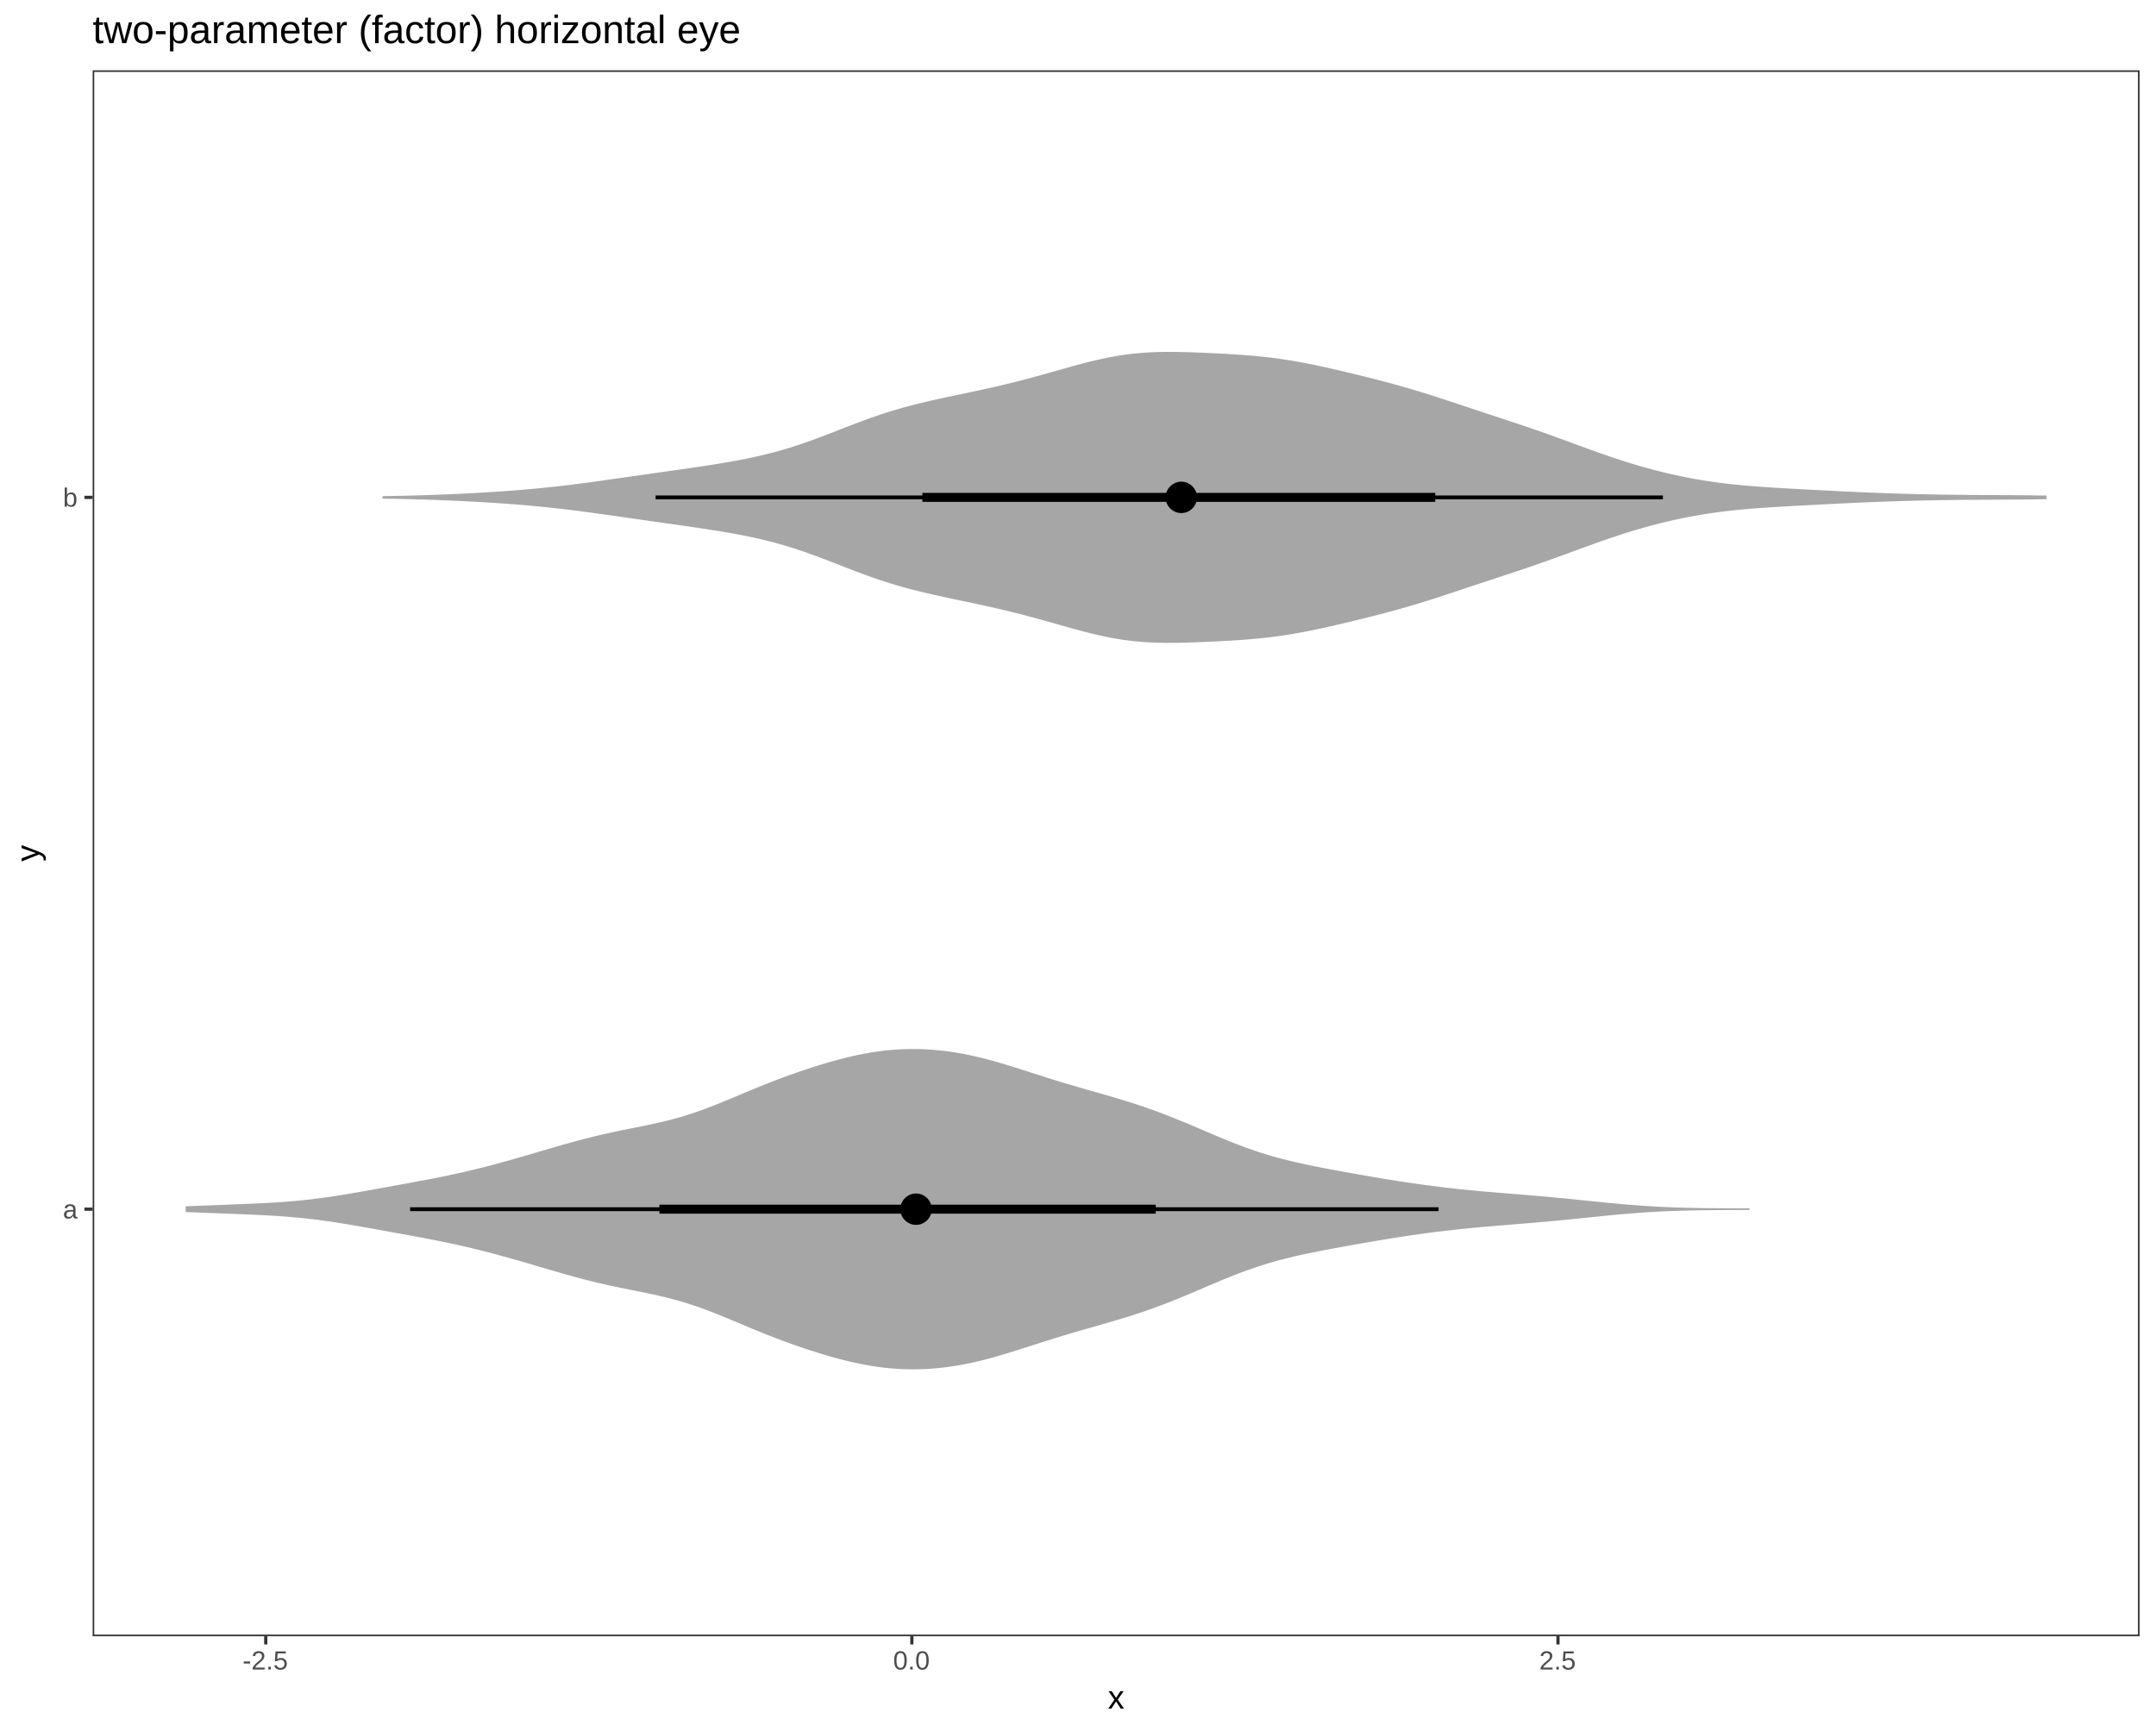
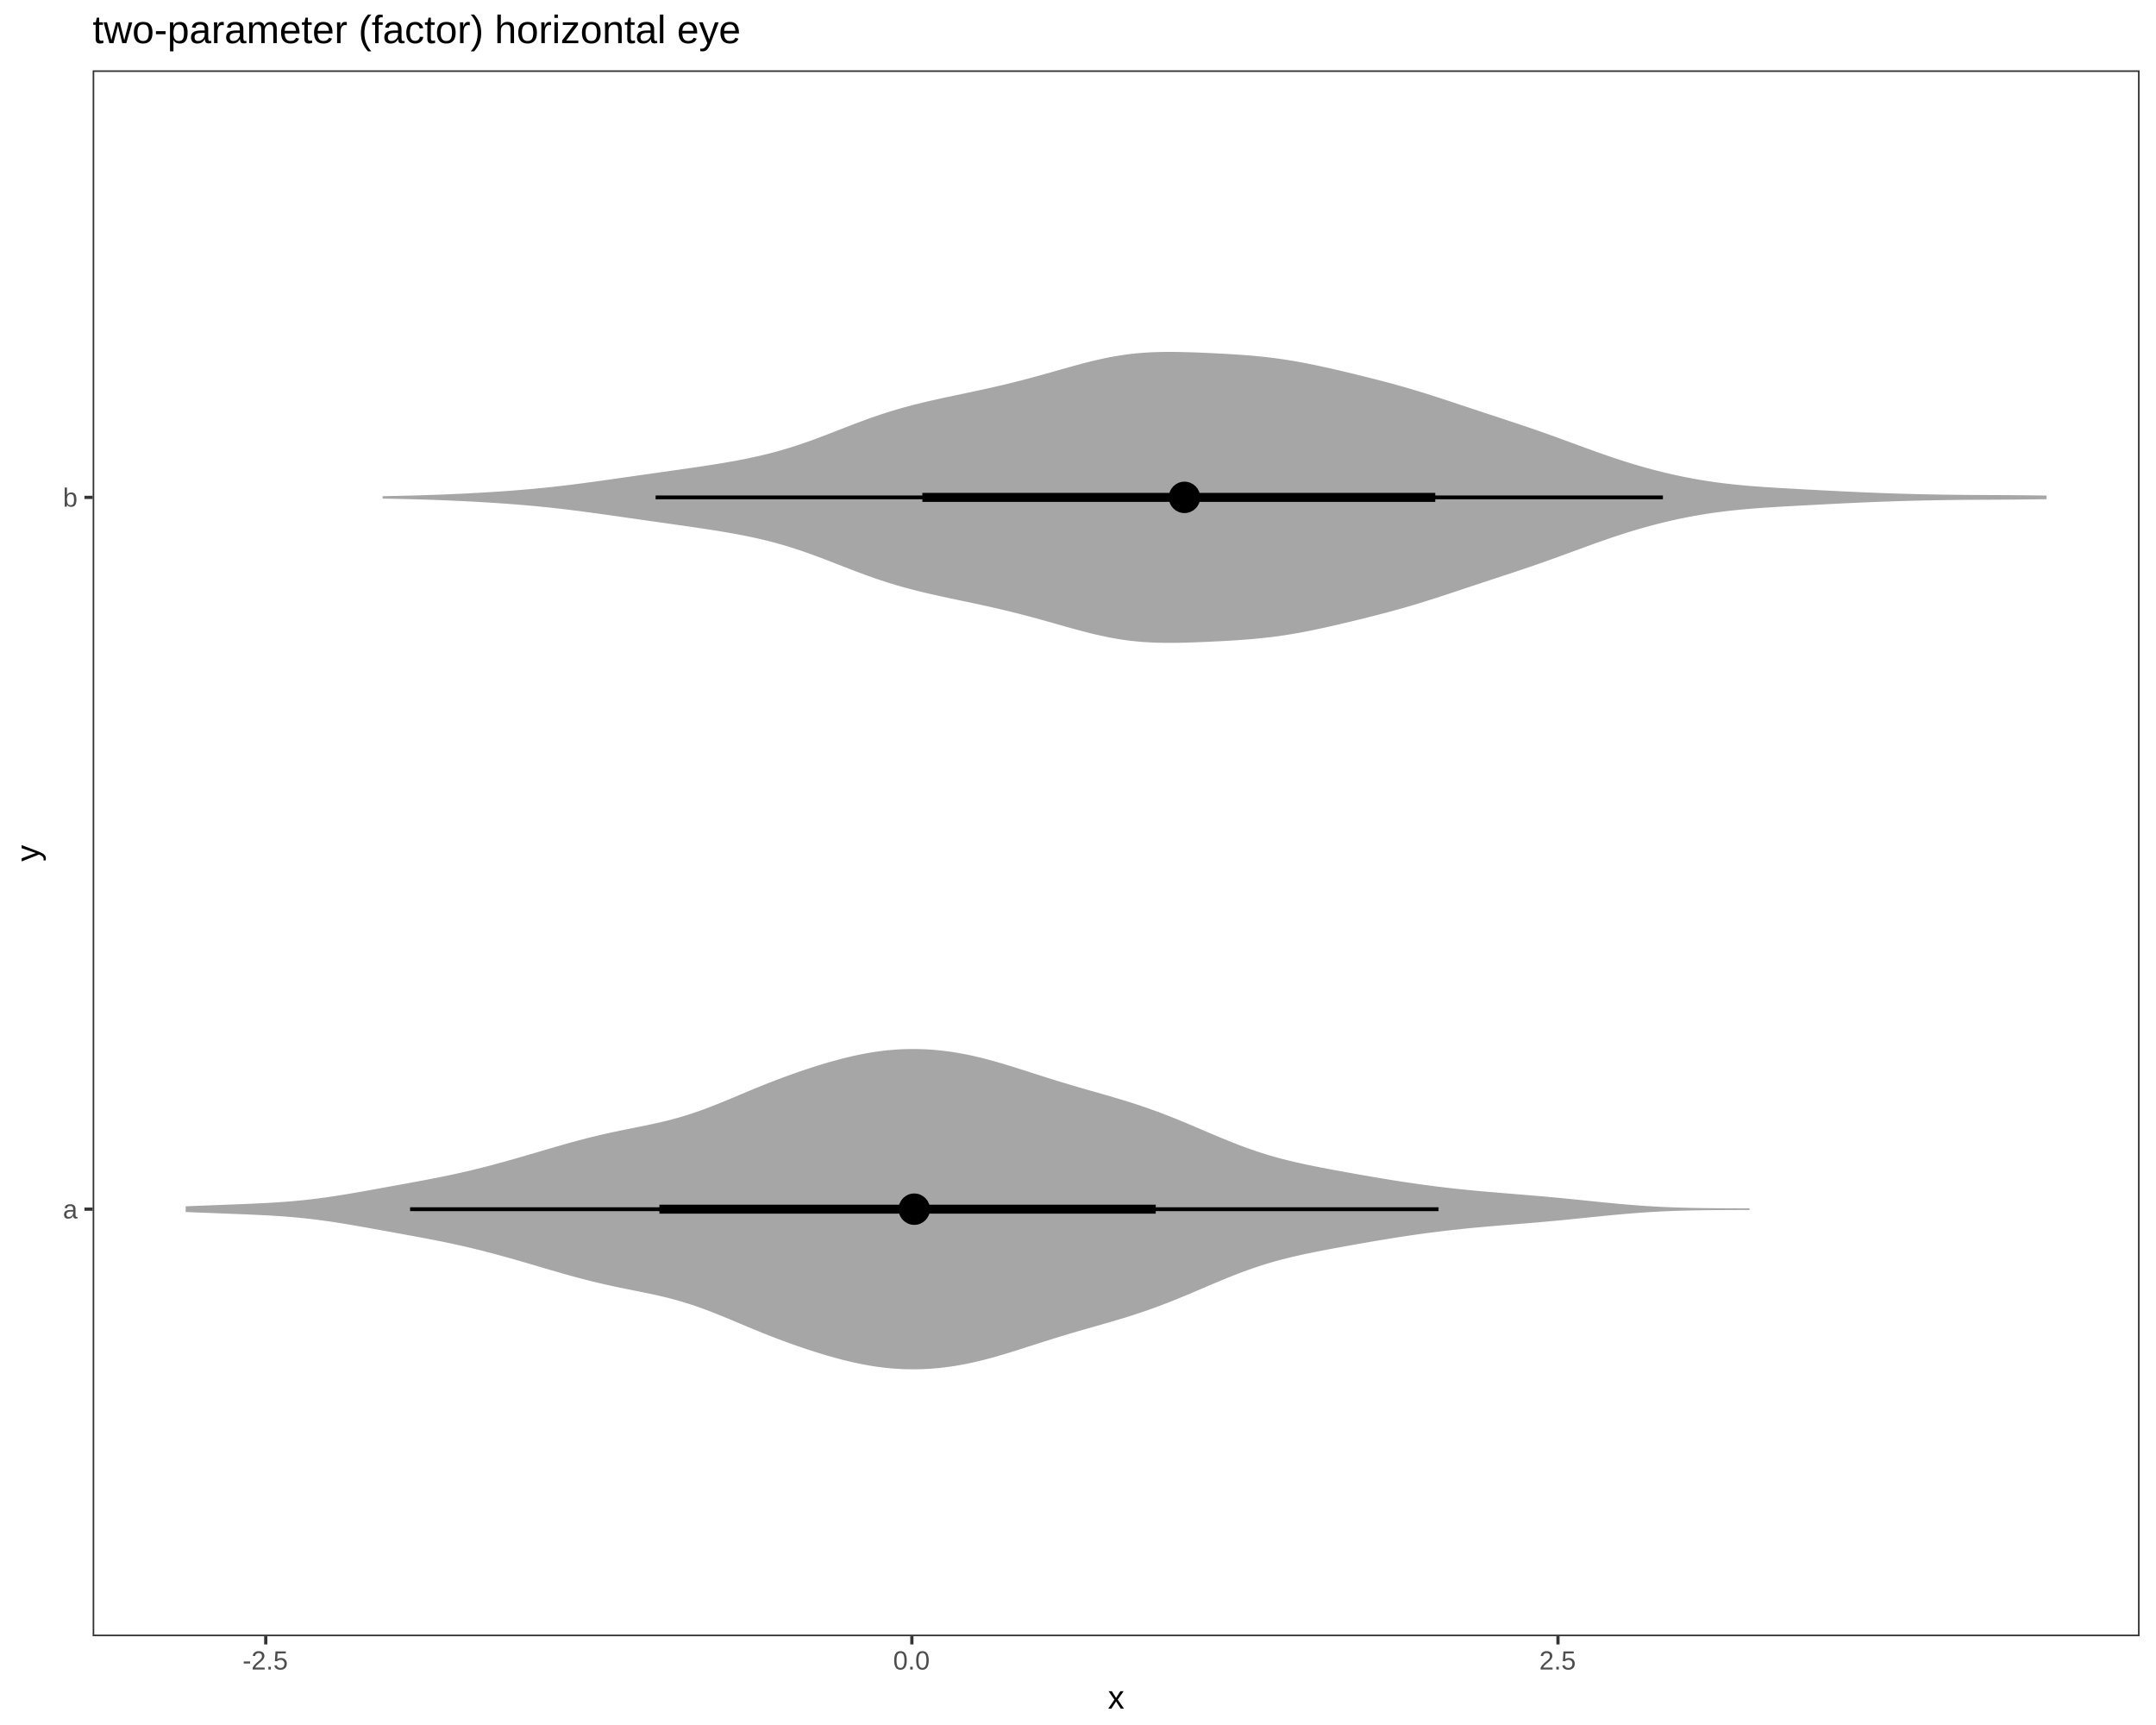
<svg xmlns="http://www.w3.org/2000/svg" viewBox="0 0 720.00 576.00">
  <defs>
    <style type="text/css">
    line, polyline, path, rect, circle {
      fill: none;
      stroke: #000000;
      stroke-linecap: round;
      stroke-linejoin: round;
      stroke-miterlimit: 10.00;
    }
  </style>
  </defs>
  <rect width="100%" height="100%" style="stroke: none; fill: #FFFFFF;" />
  <rect x="0.00" y="0.00" width="720.00" height="576.00" style="stroke-width: 1.07; stroke: #FFFFFF; fill: #FFFFFF;" />
  <defs>
    <clipPath id="cpMzAuOTQyN3w3MTQuNTIxfDU0Ni4zNnwyMy40NzY3">
      <rect x="30.94" y="23.48" width="683.58" height="522.88" />
    </clipPath>
  </defs>
  <rect x="30.94" y="23.48" width="683.58" height="522.88" style="stroke-width: 1.07; stroke: none; fill: #FFFFFF;" clip-path="url(#cpMzAuOTQyN3w3MTQuNTIxfDU0Ni4zNnwyMy40NzY3)" />
  <polyline points="62.01,404.71 63.04,404.75 64.06,404.79 65.08,404.83 66.10,404.87 67.12,404.91 68.15,404.95 69.17,404.99 70.19,405.03 71.21,405.07 72.23,405.11 73.26,405.15 74.28,405.19 75.30,405.23 76.32,405.27 77.34,405.31 78.37,405.35 79.39,405.39 80.41,405.43 81.43,405.47 82.45,405.51 83.48,405.56 84.50,405.60 85.52,405.65 86.54,405.70 87.56,405.75 88.59,405.80 89.61,405.85 90.63,405.91 91.65,405.97 92.67,406.04 93.70,406.11 94.72,406.18 95.74,406.26 96.76,406.34 97.78,406.43 98.81,406.52 99.83,406.62 100.85,406.72 101.87,406.82 102.89,406.94 103.92,407.05 104.94,407.18 105.96,407.30 106.98,407.44 108.00,407.57 109.03,407.72 110.05,407.86 111.07,408.01 112.09,408.17 113.11,408.33 114.14,408.49 115.16,408.66 116.18,408.83 117.20,409.00 118.22,409.18 119.25,409.35 120.27,409.53 121.29,409.71 122.31,409.89 123.33,410.08 124.36,410.26 125.38,410.45 126.40,410.63 127.42,410.82 128.44,411.00 129.47,411.19 130.49,411.37 131.51,411.56 132.53,411.75 133.55,411.93 134.58,412.12 135.60,412.30 136.62,412.49 137.64,412.68 138.66,412.87 139.69,413.06 140.71,413.25 141.73,413.44 142.75,413.63 143.77,413.83 144.80,414.03 145.82,414.23 146.84,414.43 147.86,414.64 148.88,414.85 149.91,415.06 150.93,415.28 151.95,415.50 152.97,415.73 153.99,415.95 155.02,416.19 156.04,416.42 157.06,416.66 158.08,416.91 159.10,417.16 160.13,417.41 161.15,417.67 162.17,417.93 163.19,418.19 164.21,418.46 165.24,418.73 166.26,419.01 167.28,419.29 168.30,419.57 169.32,419.85 170.35,420.14 171.37,420.43 172.39,420.72 173.41,421.01 174.43,421.31 175.46,421.61 176.48,421.91 177.50,422.20 178.52,422.50 179.54,422.81 180.57,423.11 181.59,423.41 182.61,423.71 183.63,424.01 184.65,424.30 185.68,424.60 186.70,424.89 187.72,425.19 188.74,425.48 189.76,425.76 190.79,426.05 191.81,426.33 192.83,426.60 193.85,426.88 194.87,427.15 195.90,427.41 196.92,427.67 197.94,427.92 198.96,428.17 199.98,428.41 201.01,428.65 202.03,428.88 203.05,429.11 204.07,429.34 205.09,429.56 206.12,429.77 207.14,429.99 208.16,430.20 209.18,430.40 210.20,430.61 211.23,430.82 212.25,431.02 213.27,431.22 214.29,431.43 215.31,431.64 216.33,431.85 217.36,432.07 218.38,432.29 219.40,432.51 220.42,432.75 221.44,432.99 222.47,433.23 223.49,433.49 224.51,433.76 225.53,434.03 226.55,434.32 227.58,434.61 228.60,434.92 229.62,435.24 230.64,435.57 231.66,435.90 232.69,436.25 233.71,436.61 234.73,436.98 235.75,437.36 236.77,437.74 237.80,438.14 238.82,438.54 239.84,438.95 240.86,439.36 241.88,439.78 242.91,440.20 243.93,440.63 244.95,441.05 245.97,441.48 246.99,441.91 248.02,442.34 249.04,442.77 250.06,443.20 251.08,443.62 252.10,444.04 253.13,444.46 254.15,444.88 255.17,445.29 256.19,445.69 257.21,446.10 258.24,446.49 259.26,446.89 260.28,447.27 261.30,447.66 262.32,448.03 263.35,448.41 264.37,448.77 265.39,449.13 266.41,449.49 267.43,449.84 268.46,450.19 269.48,450.53 270.50,450.87 271.52,451.20 272.54,451.52 273.57,451.84 274.59,452.15 275.61,452.46 276.63,452.76 277.65,453.05 278.68,453.33 279.70,453.61 280.72,453.88 281.74,454.15 282.76,454.40 283.79,454.64 284.81,454.88 285.83,455.10 286.85,455.32 287.87,455.53 288.90,455.72 289.92,455.90 290.94,456.08 291.96,456.24 292.98,456.39 294.01,456.52 295.03,456.65 296.05,456.77 297.07,456.87 298.09,456.95 299.12,457.03 300.14,457.10 301.16,457.15 302.18,457.19 303.20,457.21 304.23,457.23 305.25,457.23 306.27,457.22 307.29,457.20 308.31,457.16 309.34,457.12 310.36,457.06 311.38,456.99 312.40,456.90 313.42,456.81 314.45,456.70 315.47,456.58 316.49,456.45 317.51,456.31 318.53,456.16 319.56,455.99 320.58,455.81 321.60,455.63 322.62,455.43 323.64,455.22 324.67,455.00 325.69,454.77 326.71,454.53 327.73,454.29 328.75,454.03 329.78,453.76 330.80,453.49 331.82,453.21 332.84,452.92 333.86,452.62 334.89,452.32 335.91,452.02 336.93,451.70 337.95,451.39 338.97,451.07 340.00,450.75 341.02,450.42 342.04,450.10 343.06,449.77 344.08,449.44 345.11,449.11 346.13,448.79 347.15,448.46 348.17,448.13 349.19,447.81 350.22,447.49 351.24,447.17 352.26,446.85 353.28,446.53 354.30,446.22 355.33,445.91 356.35,445.61 357.37,445.30 358.39,445.00 359.41,444.70 360.44,444.40 361.46,444.11 362.48,443.81 363.50,443.52 364.52,443.23 365.55,442.94 366.57,442.65 367.59,442.36 368.61,442.06 369.63,441.77 370.66,441.47 371.68,441.17 372.70,440.87 373.72,440.57 374.74,440.26 375.77,439.95 376.79,439.63 377.81,439.31 378.83,438.98 379.85,438.64 380.88,438.30 381.90,437.96 382.92,437.61 383.94,437.25 384.96,436.88 385.99,436.51 387.01,436.14 388.03,435.75 389.05,435.36 390.07,434.96 391.10,434.56 392.12,434.15 393.14,433.74 394.16,433.32 395.18,432.90 396.21,432.48 397.23,432.05 398.25,431.62 399.27,431.18 400.29,430.75 401.32,430.31 402.34,429.87 403.36,429.44 404.38,429.00 405.40,428.57 406.43,428.14 407.45,427.71 408.47,427.29 409.49,426.87 410.51,426.46 411.54,426.05 412.56,425.65 413.58,425.25 414.60,424.86 415.62,424.49 416.65,424.12 417.67,423.75 418.69,423.40 419.71,423.05 420.73,422.72 421.76,422.39 422.78,422.07 423.80,421.76 424.82,421.46 425.84,421.17 426.87,420.89 427.89,420.62 428.91,420.35 429.93,420.10 430.95,419.85 431.98,419.60 433.00,419.37 434.02,419.14 435.04,418.91 436.06,418.69 437.09,418.48 438.11,418.27 439.13,418.06 440.15,417.86 441.17,417.66 442.19,417.46 443.22,417.27 444.24,417.07 445.26,416.88 446.28,416.69 447.30,416.51 448.33,416.32 449.35,416.13 450.37,415.95 451.39,415.77 452.41,415.58 453.44,415.40 454.46,415.22 455.48,415.04 456.50,414.87 457.52,414.69 458.55,414.51 459.57,414.34 460.59,414.17 461.61,414.00 462.63,413.83 463.66,413.66 464.68,413.50 465.70,413.33 466.72,413.17 467.74,413.01 468.77,412.86 469.79,412.70 470.81,412.55 471.83,412.40 472.85,412.26 473.88,412.11 474.90,411.97 475.92,411.83 476.94,411.70 477.96,411.56 478.99,411.43 480.01,411.30 481.03,411.18 482.05,411.06 483.07,410.93 484.10,410.82 485.12,410.70 486.14,410.59 487.16,410.48 488.18,410.37 489.21,410.27 490.23,410.16 491.25,410.06 492.27,409.96 493.29,409.87 494.32,409.77 495.34,409.68 496.36,409.59 497.38,409.50 498.40,409.42 499.43,409.33 500.45,409.24 501.47,409.16 502.49,409.08 503.51,408.99 504.54,408.91 505.56,408.83 506.58,408.75 507.60,408.66 508.62,408.58 509.65,408.49 510.67,408.41 511.69,408.32 512.71,408.24 513.73,408.15 514.76,408.06 515.78,407.97 516.80,407.88 517.82,407.78 518.84,407.69 519.87,407.59 520.89,407.50 521.91,407.40 522.93,407.30 523.95,407.20 524.98,407.09 526.00,406.99 527.02,406.89 528.04,406.78 529.06,406.68 530.09,406.57 531.11,406.47 532.13,406.36 533.15,406.26 534.17,406.16 535.20,406.05 536.22,405.95 537.24,405.85 538.26,405.76 539.28,405.66 540.31,405.56 541.33,405.47 542.35,405.38 543.37,405.30 544.39,405.21 545.42,405.13 546.44,405.05 547.46,404.97 548.48,404.90 549.50,404.83 550.53,404.77 551.55,404.70 552.57,404.64 553.59,404.59 554.61,404.53 555.64,404.49 556.66,404.44 557.68,404.40 558.70,404.36 559.72,404.32 560.75,404.29 561.77,404.26 562.79,404.23 563.81,404.20 564.83,404.18 565.86,404.16 566.88,404.14 567.90,404.13 568.92,404.11 569.94,404.10 570.97,404.09 571.99,404.08 573.01,404.07 574.03,404.06 575.05,404.06 576.08,404.05 577.10,404.05 578.12,404.04 579.14,404.04 580.16,404.03 581.19,404.03 582.21,404.02 583.23,404.02 584.25,404.02 584.25,403.49 583.23,403.49 582.21,403.49 581.19,403.48 580.16,403.48 579.14,403.47 578.12,403.47 577.10,403.47 576.08,403.46 575.05,403.45 574.03,403.45 573.01,403.44 571.99,403.43 570.97,403.42 569.94,403.41 568.92,403.40 567.90,403.38 566.88,403.37 565.86,403.35 564.83,403.33 563.81,403.31 562.79,403.28 561.77,403.25 560.75,403.22 559.72,403.19 558.70,403.15 557.68,403.11 556.66,403.07 555.64,403.03 554.61,402.98 553.59,402.92 552.57,402.87 551.55,402.81 550.53,402.74 549.50,402.68 548.48,402.61 547.46,402.54 546.44,402.46 545.42,402.38 544.39,402.30 543.37,402.22 542.35,402.13 541.33,402.04 540.31,401.95 539.28,401.85 538.26,401.75 537.24,401.66 536.22,401.56 535.20,401.46 534.17,401.35 533.15,401.25 532.13,401.15 531.11,401.04 530.09,400.94 529.06,400.83 528.04,400.73 527.02,400.62 526.00,400.52 524.98,400.42 523.95,400.31 522.93,400.21 521.91,400.11 520.89,400.01 519.87,399.92 518.84,399.82 517.82,399.73 516.80,399.63 515.78,399.54 514.76,399.45 513.73,399.36 512.71,399.27 511.69,399.19 510.67,399.10 509.65,399.02 508.62,398.93 507.60,398.85 506.58,398.77 505.56,398.68 504.54,398.60 503.51,398.52 502.49,398.43 501.47,398.35 500.45,398.27 499.43,398.18 498.40,398.09 497.38,398.01 496.36,397.92 495.34,397.83 494.32,397.74 493.29,397.64 492.27,397.55 491.25,397.45 490.23,397.35 489.21,397.24 488.18,397.14 487.16,397.03 486.14,396.92 485.12,396.81 484.10,396.69 483.07,396.58 482.05,396.46 481.03,396.33 480.01,396.21 478.99,396.08 477.96,395.95 476.94,395.81 475.92,395.68 474.90,395.54 473.88,395.40 472.85,395.25 471.83,395.11 470.81,394.96 469.79,394.81 468.77,394.65 467.74,394.50 466.72,394.34 465.70,394.18 464.68,394.01 463.66,393.85 462.63,393.68 461.61,393.51 460.59,393.34 459.57,393.17 458.55,393.00 457.52,392.82 456.50,392.64 455.48,392.47 454.46,392.29 453.44,392.11 452.41,391.93 451.39,391.74 450.37,391.56 449.35,391.38 448.33,391.19 447.30,391.00 446.28,390.82 445.26,390.63 444.24,390.44 443.22,390.24 442.19,390.05 441.17,389.85 440.15,389.65 439.13,389.45 438.11,389.24 437.09,389.03 436.06,388.82 435.04,388.60 434.02,388.37 433.00,388.14 431.98,387.91 430.95,387.66 429.93,387.41 428.91,387.16 427.89,386.89 426.87,386.62 425.84,386.34 424.82,386.05 423.80,385.75 422.78,385.44 421.76,385.12 420.73,384.79 419.71,384.46 418.69,384.11 417.67,383.76 416.65,383.40 415.62,383.02 414.60,382.65 413.58,382.26 412.56,381.86 411.54,381.46 410.51,381.05 409.49,380.64 408.47,380.22 407.45,379.80 406.43,379.37 405.40,378.94 404.38,378.51 403.36,378.07 402.34,377.64 401.32,377.20 400.29,376.76 399.27,376.33 398.25,375.89 397.23,375.46 396.21,375.03 395.18,374.61 394.16,374.19 393.14,373.77 392.12,373.36 391.10,372.95 390.07,372.55 389.05,372.15 388.03,371.76 387.01,371.37 385.99,371.00 384.96,370.63 383.94,370.26 382.92,369.90 381.90,369.55 380.88,369.21 379.85,368.87 378.83,368.53 377.81,368.20 376.79,367.88 375.77,367.57 374.74,367.25 373.72,366.94 372.70,366.64 371.68,366.34 370.66,366.04 369.63,365.74 368.61,365.45 367.59,365.15 366.57,364.86 365.55,364.57 364.52,364.28 363.50,363.99 362.48,363.70 361.46,363.40 360.44,363.11 359.41,362.81 358.39,362.51 357.37,362.21 356.35,361.90 355.33,361.60 354.30,361.29 353.28,360.98 352.26,360.66 351.24,360.34 350.22,360.02 349.19,359.70 348.17,359.38 347.15,359.05 346.13,358.72 345.11,358.40 344.08,358.07 343.06,357.74 342.04,357.41 341.02,357.09 340.00,356.76 338.97,356.44 337.95,356.12 336.93,355.81 335.91,355.50 334.89,355.19 333.86,354.89 332.84,354.59 331.82,354.30 330.80,354.02 329.78,353.75 328.75,353.48 327.73,353.22 326.71,352.98 325.69,352.74 324.67,352.51 323.64,352.29 322.62,352.08 321.60,351.88 320.58,351.70 319.56,351.52 318.53,351.35 317.51,351.20 316.49,351.06 315.47,350.93 314.45,350.81 313.42,350.70 312.40,350.61 311.38,350.52 310.36,350.45 309.34,350.39 308.31,350.35 307.29,350.31 306.27,350.29 305.25,350.28 304.23,350.28 303.20,350.30 302.18,350.32 301.16,350.36 300.14,350.41 299.12,350.48 298.09,350.56 297.07,350.65 296.05,350.74 295.03,350.86 294.01,350.99 292.98,351.12 291.96,351.27 290.94,351.43 289.92,351.61 288.90,351.79 287.87,351.99 286.85,352.19 285.83,352.41 284.81,352.63 283.79,352.87 282.76,353.11 281.74,353.36 280.72,353.63 279.70,353.90 278.68,354.18 277.65,354.46 276.63,354.75 275.61,355.05 274.59,355.36 273.57,355.67 272.54,355.99 271.52,356.31 270.50,356.65 269.48,356.98 268.46,357.32 267.43,357.67 266.41,358.02 265.39,358.38 264.37,358.74 263.35,359.10 262.32,359.48 261.30,359.85 260.28,360.24 259.26,360.62 258.24,361.02 257.21,361.42 256.19,361.82 255.17,362.22 254.15,362.63 253.13,363.05 252.10,363.47 251.08,363.89 250.06,364.31 249.04,364.74 248.02,365.17 246.99,365.60 245.97,366.03 244.95,366.46 243.93,366.88 242.91,367.31 241.88,367.73 240.86,368.15 239.84,368.56 238.82,368.97 237.80,369.37 236.77,369.77 235.75,370.15 234.73,370.53 233.71,370.90 232.69,371.26 231.66,371.61 230.64,371.94 229.62,372.27 228.60,372.59 227.58,372.90 226.55,373.19 225.53,373.48 224.51,373.75 223.49,374.02 222.47,374.28 221.44,374.52 220.42,374.76 219.40,375.00 218.38,375.22 217.36,375.44 216.33,375.66 215.31,375.87 214.29,376.08 213.27,376.29 212.25,376.49 211.23,376.70 210.20,376.90 209.18,377.11 208.16,377.31 207.14,377.52 206.12,377.74 205.09,377.95 204.07,378.17 203.05,378.40 202.03,378.63 201.01,378.86 199.98,379.10 198.96,379.34 197.94,379.59 196.92,379.84 195.90,380.10 194.87,380.37 193.85,380.63 192.83,380.91 191.81,381.18 190.79,381.46 189.76,381.75 188.74,382.03 187.72,382.32 186.70,382.62 185.68,382.91 184.65,383.21 183.63,383.51 182.61,383.80 181.59,384.10 180.57,384.40 179.54,384.71 178.52,385.01 177.50,385.31 176.48,385.60 175.46,385.90 174.43,386.20 173.41,386.50 172.39,386.79 171.37,387.08 170.35,387.37 169.32,387.66 168.30,387.94 167.28,388.22 166.26,388.50 165.24,388.78 164.21,389.05 163.19,389.32 162.17,389.58 161.15,389.84 160.13,390.10 159.10,390.35 158.08,390.60 157.06,390.85 156.04,391.09 155.02,391.32 153.99,391.56 152.97,391.78 151.95,392.01 150.93,392.23 149.91,392.45 148.88,392.66 147.86,392.87 146.84,393.08 145.82,393.28 144.80,393.48 143.77,393.68 142.75,393.88 141.73,394.07 140.71,394.26 139.69,394.45 138.66,394.64 137.64,394.83 136.62,395.02 135.60,395.21 134.58,395.39 133.55,395.58 132.53,395.77 131.51,395.95 130.49,396.14 129.47,396.32 128.44,396.51 127.42,396.69 126.40,396.88 125.38,397.06 124.36,397.25 123.33,397.43 122.31,397.62 121.29,397.80 120.27,397.98 119.25,398.16 118.22,398.33 117.20,398.51 116.18,398.68 115.16,398.85 114.14,399.02 113.11,399.18 112.09,399.34 111.07,399.50 110.05,399.65 109.03,399.80 108.00,399.94 106.98,400.07 105.96,400.21 104.94,400.33 103.92,400.46 102.89,400.57 101.87,400.69 100.85,400.79 99.83,400.89 98.81,400.99 97.78,401.08 96.76,401.17 95.74,401.25 94.72,401.33 93.70,401.40 92.67,401.47 91.65,401.54 90.63,401.60 89.61,401.66 88.59,401.71 87.56,401.76 86.54,401.81 85.52,401.86 84.50,401.91 83.48,401.95 82.45,402.00 81.43,402.04 80.41,402.08 79.39,402.12 78.37,402.16 77.34,402.20 76.32,402.24 75.30,402.28 74.28,402.32 73.26,402.36 72.23,402.40 71.21,402.44 70.19,402.48 69.17,402.52 68.15,402.56 67.12,402.60 66.10,402.64 65.08,402.68 64.06,402.72 63.04,402.76 62.01,402.80 62.01,404.71 " style="stroke-width: 0.00; stroke: none; fill: #A6A6A6;" clip-path="url(#cpMzAuOTQyN3w3MTQuNTIxfDU0Ni4zNnwyMy40NzY3)" />
  <polyline points="127.77,166.49 128.86,166.51 129.95,166.53 131.04,166.55 132.12,166.57 133.21,166.59 134.30,166.62 135.39,166.64 136.47,166.67 137.56,166.70 138.65,166.73 139.74,166.76 140.82,166.79 141.91,166.82 143.00,166.86 144.09,166.89 145.17,166.93 146.26,166.97 147.35,167.01 148.44,167.06 149.52,167.10 150.61,167.15 151.70,167.20 152.78,167.25 153.87,167.30 154.96,167.35 156.05,167.41 157.13,167.46 158.22,167.52 159.31,167.58 160.40,167.64 161.48,167.71 162.57,167.77 163.66,167.84 164.75,167.91 165.83,167.98 166.92,168.05 168.01,168.13 169.10,168.20 170.18,168.28 171.27,168.37 172.36,168.45 173.45,168.54 174.53,168.63 175.62,168.72 176.71,168.82 177.80,168.91 178.88,169.01 179.97,169.12 181.06,169.23 182.15,169.34 183.23,169.45 184.32,169.57 185.41,169.69 186.50,169.81 187.58,169.93 188.67,170.06 189.76,170.19 190.84,170.33 191.93,170.46 193.02,170.60 194.11,170.74 195.19,170.89 196.28,171.03 197.37,171.18 198.46,171.33 199.54,171.47 200.63,171.63 201.72,171.78 202.81,171.93 203.89,172.08 204.98,172.24 206.07,172.39 207.16,172.55 208.24,172.70 209.33,172.86 210.42,173.02 211.51,173.17 212.59,173.33 213.68,173.48 214.77,173.64 215.86,173.79 216.94,173.95 218.03,174.10 219.12,174.25 220.21,174.41 221.29,174.56 222.38,174.72 223.47,174.87 224.56,175.03 225.64,175.18 226.73,175.34 227.82,175.49 228.90,175.65 229.99,175.80 231.08,175.96 232.17,176.12 233.25,176.28 234.34,176.45 235.43,176.61 236.52,176.78 237.60,176.95 238.69,177.12 239.78,177.29 240.87,177.47 241.95,177.65 243.04,177.84 244.13,178.03 245.22,178.23 246.30,178.43 247.39,178.63 248.48,178.84 249.57,179.06 250.65,179.29 251.74,179.52 252.83,179.76 253.92,180.01 255.00,180.27 256.09,180.53 257.18,180.81 258.27,181.09 259.35,181.39 260.44,181.69 261.53,182.00 262.61,182.32 263.70,182.65 264.79,183.00 265.88,183.35 266.96,183.71 268.05,184.07 269.14,184.45 270.23,184.84 271.31,185.23 272.40,185.62 273.49,186.03 274.58,186.44 275.66,186.85 276.75,187.27 277.84,187.69 278.93,188.12 280.01,188.54 281.10,188.96 282.19,189.39 283.28,189.81 284.36,190.23 285.45,190.64 286.54,191.06 287.63,191.46 288.71,191.87 289.80,192.26 290.89,192.65 291.98,193.03 293.06,193.40 294.15,193.77 295.24,194.12 296.33,194.47 297.41,194.81 298.50,195.14 299.59,195.47 300.67,195.78 301.76,196.09 302.85,196.39 303.94,196.68 305.02,196.96 306.11,197.23 307.20,197.51 308.29,197.77 309.37,198.03 310.46,198.28 311.55,198.53 312.64,198.77 313.72,199.01 314.81,199.25 315.90,199.48 316.99,199.72 318.07,199.95 319.16,200.18 320.25,200.41 321.34,200.64 322.42,200.86 323.51,201.09 324.60,201.33 325.69,201.56 326.77,201.79 327.86,202.03 328.95,202.27 330.04,202.51 331.12,202.75 332.21,203.00 333.30,203.25 334.39,203.50 335.47,203.76 336.56,204.02 337.65,204.29 338.73,204.56 339.82,204.83 340.91,205.11 342.00,205.39 343.08,205.68 344.17,205.96 345.26,206.26 346.35,206.55 347.43,206.85 348.52,207.16 349.61,207.46 350.70,207.77 351.78,208.07 352.87,208.38 353.96,208.69 355.05,209.00 356.13,209.31 357.22,209.61 358.31,209.91 359.40,210.21 360.48,210.50 361.57,210.79 362.66,211.07 363.75,211.35 364.83,211.62 365.92,211.88 367.01,212.12 368.10,212.36 369.18,212.59 370.27,212.81 371.36,213.02 372.44,213.21 373.53,213.40 374.62,213.57 375.71,213.73 376.79,213.87 377.88,214.00 378.97,214.12 380.06,214.22 381.14,214.32 382.23,214.40 383.32,214.46 384.41,214.52 385.49,214.57 386.58,214.61 387.67,214.63 388.76,214.65 389.84,214.66 390.93,214.66 392.02,214.65 393.11,214.64 394.19,214.62 395.28,214.60 396.37,214.57 397.46,214.53 398.54,214.50 399.63,214.46 400.72,214.42 401.81,214.37 402.89,214.33 403.98,214.28 405.07,214.22 406.16,214.17 407.24,214.12 408.33,214.06 409.42,214.00 410.50,213.94 411.59,213.87 412.68,213.80 413.77,213.73 414.85,213.65 415.94,213.57 417.03,213.48 418.12,213.39 419.20,213.29 420.29,213.19 421.38,213.08 422.47,212.96 423.55,212.84 424.64,212.71 425.73,212.57 426.82,212.43 427.90,212.27 428.99,212.11 430.08,211.94 431.17,211.77 432.25,211.58 433.34,211.39 434.43,211.19 435.52,210.99 436.60,210.78 437.69,210.56 438.78,210.34 439.87,210.11 440.95,209.88 442.04,209.64 443.13,209.40 444.22,209.16 445.30,208.91 446.39,208.66 447.48,208.41 448.56,208.15 449.65,207.90 450.74,207.64 451.83,207.37 452.91,207.11 454.00,206.84 455.09,206.58 456.18,206.31 457.26,206.03 458.35,205.76 459.44,205.48 460.53,205.20 461.61,204.92 462.70,204.63 463.79,204.34 464.88,204.05 465.96,203.75 467.05,203.45 468.14,203.15 469.23,202.84 470.31,202.52 471.40,202.20 472.49,201.88 473.58,201.55 474.66,201.22 475.75,200.88 476.84,200.54 477.93,200.19 479.01,199.85 480.10,199.50 481.19,199.14 482.27,198.79 483.36,198.43 484.45,198.07 485.54,197.71 486.62,197.35 487.71,196.99 488.80,196.62 489.89,196.26 490.97,195.90 492.06,195.54 493.15,195.18 494.24,194.82 495.32,194.46 496.41,194.10 497.50,193.74 498.59,193.38 499.67,193.03 500.76,192.67 501.85,192.31 502.94,191.95 504.02,191.60 505.11,191.24 506.20,190.87 507.29,190.51 508.37,190.15 509.46,189.78 510.55,189.41 511.64,189.04 512.72,188.66 513.81,188.29 514.90,187.90 515.99,187.52 517.07,187.13 518.16,186.74 519.25,186.35 520.33,185.96 521.42,185.56 522.51,185.16 523.60,184.77 524.68,184.37 525.77,183.97 526.86,183.57 527.95,183.17 529.03,182.77 530.12,182.37 531.21,181.98 532.30,181.59 533.38,181.20 534.47,180.81 535.56,180.43 536.65,180.06 537.73,179.68 538.82,179.32 539.91,178.95 541.00,178.60 542.08,178.25 543.17,177.90 544.26,177.56 545.35,177.23 546.43,176.91 547.52,176.59 548.61,176.28 549.70,175.97 550.78,175.67 551.87,175.38 552.96,175.10 554.05,174.82 555.13,174.55 556.22,174.29 557.31,174.03 558.39,173.78 559.48,173.54 560.57,173.30 561.66,173.08 562.74,172.85 563.83,172.64 564.92,172.44 566.01,172.24 567.09,172.05 568.18,171.86 569.27,171.68 570.36,171.51 571.44,171.35 572.53,171.19 573.62,171.05 574.71,170.90 575.79,170.77 576.88,170.64 577.97,170.51 579.06,170.40 580.14,170.29 581.23,170.18 582.32,170.08 583.41,169.98 584.49,169.89 585.58,169.80 586.67,169.72 587.76,169.64 588.84,169.56 589.93,169.49 591.02,169.42 592.11,169.35 593.19,169.28 594.28,169.22 595.37,169.15 596.45,169.09 597.54,169.03 598.63,168.97 599.72,168.91 600.80,168.85 601.89,168.79 602.98,168.73 604.07,168.68 605.15,168.62 606.24,168.56 607.33,168.50 608.42,168.45 609.50,168.39 610.59,168.33 611.68,168.28 612.77,168.22 613.85,168.17 614.94,168.11 616.03,168.06 617.12,168.01 618.20,167.96 619.29,167.91 620.38,167.86 621.47,167.81 622.55,167.76 623.64,167.72 624.73,167.67 625.82,167.63 626.90,167.59 627.99,167.54 629.08,167.50 630.16,167.47 631.25,167.43 632.34,167.39 633.43,167.36 634.51,167.32 635.60,167.29 636.69,167.26 637.78,167.23 638.86,167.20 639.95,167.17 641.04,167.15 642.13,167.12 643.21,167.10 644.30,167.08 645.39,167.06 646.48,167.04 647.56,167.02 648.65,167.00 649.74,166.99 650.83,166.97 651.91,166.96 653.00,166.94 654.09,166.93 655.18,166.92 656.26,166.91 657.35,166.90 658.44,166.89 659.53,166.89 660.61,166.88 661.70,166.87 662.79,166.87 663.88,166.86 664.96,166.86 666.05,166.85 667.14,166.84 668.22,166.84 669.31,166.83 670.40,166.82 671.49,166.82 672.57,166.81 673.66,166.80 674.75,166.79 675.84,166.78 676.92,166.77 678.01,166.76 679.10,166.75 680.19,166.73 681.27,166.72 682.36,166.70 683.45,166.69 683.45,165.47 682.36,165.46 681.27,165.44 680.19,165.43 679.10,165.42 678.01,165.40 676.92,165.39 675.84,165.38 674.75,165.37 673.66,165.36 672.57,165.35 671.49,165.34 670.40,165.34 669.31,165.33 668.22,165.32 667.14,165.32 666.05,165.31 664.96,165.31 663.88,165.30 662.79,165.29 661.70,165.29 660.61,165.28 659.53,165.27 658.44,165.27 657.35,165.26 656.26,165.25 655.18,165.24 654.09,165.23 653.00,165.22 651.91,165.21 650.83,165.19 649.74,165.18 648.65,165.16 647.56,165.14 646.48,165.12 645.39,165.10 644.30,165.08 643.21,165.06 642.13,165.04 641.04,165.01 639.95,164.99 638.86,164.96 637.78,164.93 636.69,164.90 635.60,164.87 634.51,164.84 633.43,164.80 632.34,164.77 631.25,164.73 630.16,164.70 629.08,164.66 627.99,164.62 626.90,164.58 625.82,164.53 624.73,164.49 623.64,164.45 622.55,164.40 621.47,164.35 620.38,164.30 619.29,164.25 618.20,164.20 617.12,164.15 616.03,164.10 614.94,164.05 613.85,163.99 612.77,163.94 611.68,163.88 610.59,163.83 609.50,163.77 608.42,163.72 607.33,163.66 606.24,163.60 605.15,163.54 604.07,163.49 602.98,163.43 601.89,163.37 600.80,163.31 599.72,163.25 598.63,163.19 597.54,163.13 596.45,163.07 595.37,163.01 594.28,162.94 593.19,162.88 592.11,162.81 591.02,162.74 589.93,162.67 588.84,162.60 587.76,162.52 586.67,162.44 585.58,162.36 584.49,162.27 583.41,162.18 582.32,162.08 581.23,161.98 580.14,161.88 579.06,161.76 577.97,161.65 576.88,161.52 575.79,161.39 574.71,161.26 573.62,161.12 572.53,160.97 571.44,160.81 570.36,160.65 569.27,160.48 568.18,160.30 567.09,160.12 566.01,159.93 564.92,159.73 563.83,159.52 562.74,159.31 561.66,159.09 560.57,158.86 559.48,158.62 558.39,158.38 557.31,158.13 556.22,157.88 555.13,157.61 554.05,157.34 552.96,157.07 551.87,156.78 550.78,156.49 549.70,156.19 548.61,155.89 547.52,155.57 546.43,155.25 545.35,154.93 544.26,154.60 543.17,154.26 542.08,153.91 541.00,153.56 539.91,153.21 538.82,152.85 537.73,152.48 536.65,152.11 535.56,151.73 534.47,151.35 533.38,150.96 532.30,150.57 531.21,150.18 530.12,149.79 529.03,149.39 527.95,148.99 526.86,148.60 525.77,148.20 524.68,147.80 523.60,147.40 522.51,147.00 521.42,146.60 520.33,146.20 519.25,145.81 518.16,145.42 517.07,145.03 515.99,144.64 514.90,144.26 513.81,143.88 512.72,143.50 511.64,143.12 510.55,142.75 509.46,142.38 508.37,142.02 507.29,141.65 506.20,141.29 505.11,140.93 504.02,140.57 502.94,140.21 501.85,139.85 500.76,139.49 499.67,139.13 498.59,138.78 497.50,138.42 496.41,138.06 495.32,137.70 494.24,137.34 493.15,136.98 492.06,136.62 490.97,136.26 489.89,135.90 488.80,135.54 487.71,135.18 486.62,134.82 485.54,134.45 484.45,134.09 483.36,133.73 482.27,133.38 481.19,133.02 480.10,132.67 479.01,132.32 477.93,131.97 476.84,131.62 475.75,131.28 474.66,130.95 473.58,130.61 472.49,130.29 471.40,129.96 470.31,129.64 469.23,129.33 468.14,129.02 467.05,128.71 465.96,128.41 464.88,128.11 463.79,127.82 462.70,127.53 461.61,127.24 460.53,126.96 459.44,126.68 458.35,126.40 457.26,126.13 456.18,125.86 455.09,125.59 454.00,125.32 452.91,125.05 451.83,124.79 450.74,124.53 449.65,124.27 448.56,124.01 447.48,123.75 446.39,123.50 445.30,123.25 444.22,123.00 443.13,122.76 442.04,122.52 440.95,122.28 439.87,122.05 438.78,121.82 437.69,121.60 436.60,121.38 435.52,121.17 434.43,120.97 433.34,120.77 432.25,120.58 431.17,120.40 430.08,120.22 428.99,120.05 427.90,119.89 426.82,119.74 425.73,119.59 424.64,119.45 423.55,119.32 422.47,119.20 421.38,119.08 420.29,118.97 419.20,118.87 418.12,118.77 417.03,118.68 415.94,118.59 414.85,118.51 413.77,118.44 412.68,118.36 411.59,118.29 410.50,118.23 409.42,118.16 408.33,118.10 407.24,118.05 406.16,117.99 405.07,117.94 403.98,117.89 402.89,117.84 401.81,117.79 400.72,117.74 399.63,117.70 398.54,117.66 397.46,117.63 396.37,117.59 395.28,117.57 394.19,117.54 393.11,117.52 392.02,117.51 390.93,117.50 389.84,117.51 388.76,117.51 387.67,117.53 386.58,117.56 385.49,117.59 384.41,117.64 383.32,117.70 382.23,117.77 381.14,117.84 380.06,117.94 378.97,118.05 377.88,118.16 376.79,118.29 375.71,118.44 374.62,118.60 373.53,118.77 372.44,118.95 371.36,119.14 370.27,119.35 369.18,119.57 368.10,119.80 367.01,120.04 365.92,120.29 364.83,120.55 363.75,120.81 362.66,121.09 361.57,121.37 360.48,121.66 359.40,121.95 358.31,122.25 357.22,122.55 356.13,122.86 355.05,123.16 353.96,123.47 352.87,123.78 351.78,124.09 350.70,124.40 349.61,124.70 348.52,125.01 347.43,125.31 346.35,125.61 345.26,125.90 344.17,126.20 343.08,126.49 342.00,126.77 340.91,127.06 339.82,127.33 338.73,127.61 337.65,127.88 336.56,128.14 335.47,128.40 334.39,128.66 333.30,128.91 332.21,129.17 331.12,129.41 330.04,129.66 328.95,129.90 327.86,130.14 326.77,130.37 325.69,130.60 324.60,130.84 323.51,131.07 322.42,131.30 321.34,131.53 320.25,131.76 319.16,131.99 318.07,132.22 316.99,132.45 315.90,132.68 314.81,132.91 313.72,133.15 312.64,133.39 311.55,133.64 310.46,133.88 309.37,134.14 308.29,134.39 307.20,134.66 306.11,134.93 305.02,135.20 303.94,135.49 302.85,135.78 301.76,136.07 300.67,136.38 299.59,136.70 298.50,137.02 297.41,137.35 296.33,137.69 295.24,138.04 294.15,138.39 293.06,138.76 291.98,139.13 290.89,139.51 289.80,139.90 288.71,140.30 287.63,140.70 286.54,141.11 285.45,141.52 284.36,141.93 283.28,142.35 282.19,142.77 281.10,143.20 280.01,143.62 278.93,144.05 277.84,144.47 276.75,144.89 275.66,145.31 274.58,145.72 273.49,146.13 272.40,146.54 271.31,146.94 270.23,147.33 269.14,147.71 268.05,148.09 266.96,148.46 265.88,148.82 264.79,149.17 263.70,149.51 262.61,149.84 261.53,150.16 260.44,150.47 259.35,150.78 258.27,151.07 257.18,151.35 256.09,151.63 255.00,151.89 253.92,152.15 252.83,152.40 251.74,152.64 250.65,152.87 249.57,153.10 248.48,153.32 247.39,153.53 246.30,153.74 245.22,153.94 244.13,154.13 243.04,154.32 241.95,154.51 240.87,154.69 239.78,154.87 238.69,155.05 237.60,155.22 236.52,155.39 235.43,155.55 234.34,155.72 233.25,155.88 232.17,156.04 231.08,156.20 229.99,156.36 228.90,156.52 227.82,156.67 226.73,156.83 225.64,156.98 224.56,157.14 223.47,157.29 222.38,157.45 221.29,157.60 220.21,157.75 219.12,157.91 218.03,158.06 216.94,158.22 215.86,158.37 214.77,158.53 213.68,158.68 212.59,158.84 211.51,158.99 210.42,159.15 209.33,159.30 208.24,159.46 207.16,159.61 206.07,159.77 204.98,159.92 203.89,160.08 202.81,160.23 201.72,160.38 200.63,160.54 199.54,160.69 198.46,160.84 197.37,160.99 196.28,161.13 195.19,161.28 194.11,161.42 193.02,161.56 191.93,161.70 190.84,161.84 189.76,161.97 188.67,162.10 187.58,162.23 186.50,162.35 185.41,162.48 184.32,162.60 183.23,162.71 182.15,162.83 181.06,162.94 179.97,163.04 178.88,163.15 177.80,163.25 176.71,163.35 175.62,163.44 174.53,163.54 173.45,163.62 172.36,163.71 171.27,163.80 170.18,163.88 169.10,163.96 168.01,164.04 166.92,164.11 165.83,164.18 164.75,164.26 163.66,164.32 162.57,164.39 161.48,164.46 160.40,164.52 159.31,164.58 158.22,164.64 157.13,164.70 156.05,164.76 154.96,164.81 153.87,164.86 152.78,164.91 151.70,164.96 150.61,165.01 149.52,165.06 148.44,165.10 147.35,165.15 146.26,165.19 145.17,165.23 144.09,165.27 143.00,165.30 141.91,165.34 140.82,165.37 139.74,165.41 138.65,165.44 137.56,165.47 136.47,165.49 135.39,165.52 134.30,165.55 133.21,165.57 132.12,165.59 131.04,165.61 129.95,165.64 128.86,165.66 127.77,165.68 127.77,166.49 " style="stroke-width: 0.00; stroke: none; fill: #A6A6A6;" clip-path="url(#cpMzAuOTQyN3w3MTQuNTIxfDU0Ni4zNnwyMy40NzY3)" />
  <line x1="220.21" y1="403.76" x2="385.96" y2="403.76" style="stroke-width: 2.99; stroke-linecap: butt;" clip-path="url(#cpMzAuOTQyN3w3MTQuNTIxfDU0Ni4zNnwyMy40NzY3)" />
  <line x1="136.95" y1="403.76" x2="480.41" y2="403.76" style="stroke-width: 1.28; stroke-linecap: butt;" clip-path="url(#cpMzAuOTQyN3w3MTQuNTIxfDU0Ni4zNnwyMy40NzY3)" />
  <line x1="308.03" y1="166.08" x2="479.31" y2="166.08" style="stroke-width: 2.99; stroke-linecap: butt;" clip-path="url(#cpMzAuOTQyN3w3MTQuNTIxfDU0Ni4zNnwyMy40NzY3)" />
  <line x1="218.94" y1="166.08" x2="555.33" y2="166.08" style="stroke-width: 1.28; stroke-linecap: butt;" clip-path="url(#cpMzAuOTQyN3w3MTQuNTIxfDU0Ni4zNnwyMy40NzY3)" />
-   <circle cx="305.91" cy="403.76" r="3.40pt" style="stroke-width: 1.42; fill: #000000;" clip-path="url(#cpMzAuOTQyN3w3MTQuNTIxfDU0Ni4zNnwyMy40NzY3)" />
-   <circle cx="305.91" cy="403.76" r="1.86pt" style="stroke-width: 1.42; fill: #000000;" clip-path="url(#cpMzAuOTQyN3w3MTQuNTIxfDU0Ni4zNnwyMy40NzY3)" />
-   <circle cx="394.50" cy="166.08" r="3.40pt" style="stroke-width: 1.42; fill: #000000;" clip-path="url(#cpMzAuOTQyN3w3MTQuNTIxfDU0Ni4zNnwyMy40NzY3)" />
-   <circle cx="394.50" cy="166.08" r="1.86pt" style="stroke-width: 1.42; fill: #000000;" clip-path="url(#cpMzAuOTQyN3w3MTQuNTIxfDU0Ni4zNnwyMy40NzY3)" />
+   <circle cx="305.32" cy="403.76" r="3.40pt" style="stroke-width: 1.42; fill: #000000;" clip-path="url(#cpMzAuOTQyN3w3MTQuNTIxfDU0Ni4zNnwyMy40NzY3)" />
+   <circle cx="305.32" cy="403.76" r="1.86pt" style="stroke-width: 1.42; fill: #000000;" clip-path="url(#cpMzAuOTQyN3w3MTQuNTIxfDU0Ni4zNnwyMy40NzY3)" />
+   <circle cx="395.56" cy="166.08" r="3.40pt" style="stroke-width: 1.42; fill: #000000;" clip-path="url(#cpMzAuOTQyN3w3MTQuNTIxfDU0Ni4zNnwyMy40NzY3)" />
+   <circle cx="395.56" cy="166.08" r="1.86pt" style="stroke-width: 1.42; fill: #000000;" clip-path="url(#cpMzAuOTQyN3w3MTQuNTIxfDU0Ni4zNnwyMy40NzY3)" />
  <rect x="30.94" y="23.48" width="683.58" height="522.88" style="stroke-width: 1.07; stroke: #333333;" clip-path="url(#cpMzAuOTQyN3w3MTQuNTIxfDU0Ni4zNnwyMy40NzY3)" />
  <defs>
    <clipPath id="cpMHw3MjB8NTc2fDA=">
      <rect x="0.00" y="0.00" width="720.00" height="576.00" />
    </clipPath>
  </defs>
  <g clip-path="url(#cpMHw3MjB8NTc2fDA=)">
    <text x="21.01" y="406.85" style="font-size: 8.80px; fill: #4D4D4D; font-family: Liberation Sans;" textLength="5.01px" lengthAdjust="spacingAndGlyphs">a</text>
  </g>
  <g clip-path="url(#cpMHw3MjB8NTc2fDA=)">
    <text x="21.01" y="169.17" style="font-size: 8.80px; fill: #4D4D4D; font-family: Liberation Sans;" textLength="5.01px" lengthAdjust="spacingAndGlyphs">b</text>
  </g>
  <polyline points="28.20,403.76 30.94,403.76 " style="stroke-width: 1.07; stroke: #333333; stroke-linecap: butt;" clip-path="url(#cpMHw3MjB8NTc2fDA=)" />
  <polyline points="28.20,166.08 30.94,166.08 " style="stroke-width: 1.07; stroke: #333333; stroke-linecap: butt;" clip-path="url(#cpMHw3MjB8NTc2fDA=)" />
  <polyline points="88.75,549.10 88.75,546.36 " style="stroke-width: 1.07; stroke: #333333; stroke-linecap: butt;" clip-path="url(#cpMHw3MjB8NTc2fDA=)" />
  <polyline points="304.52,549.10 304.52,546.36 " style="stroke-width: 1.07; stroke: #333333; stroke-linecap: butt;" clip-path="url(#cpMHw3MjB8NTc2fDA=)" />
  <polyline points="520.29,549.10 520.29,546.36 " style="stroke-width: 1.07; stroke: #333333; stroke-linecap: butt;" clip-path="url(#cpMHw3MjB8NTc2fDA=)" />
  <g clip-path="url(#cpMHw3MjB8NTc2fDA=)">
    <text x="81.00" y="557.48" style="font-size: 8.80px; fill: #4D4D4D; font-family: Liberation Sans;" textLength="15.51px" lengthAdjust="spacingAndGlyphs">-2.5</text>
  </g>
  <g clip-path="url(#cpMHw3MjB8NTc2fDA=)">
    <text x="298.27" y="557.48" style="font-size: 8.80px; fill: #4D4D4D; font-family: Liberation Sans;" textLength="12.51px" lengthAdjust="spacingAndGlyphs">0.0</text>
  </g>
  <g clip-path="url(#cpMHw3MjB8NTc2fDA=)">
    <text x="514.04" y="557.48" style="font-size: 8.80px; fill: #4D4D4D; font-family: Liberation Sans;" textLength="12.51px" lengthAdjust="spacingAndGlyphs">2.5</text>
  </g>
  <g clip-path="url(#cpMHw3MjB8NTc2fDA=)">
    <text x="369.98" y="570.52" style="font-size: 11.00px; font-family: Liberation Sans;" textLength="5.50px" lengthAdjust="spacingAndGlyphs">x</text>
  </g>
  <g clip-path="url(#cpMHw3MjB8NTc2fDA=)">
    <text transform="translate(13.04,287.67) rotate(-90)" style="font-size: 11.00px; font-family: Liberation Sans;" textLength="5.50px" lengthAdjust="spacingAndGlyphs">y</text>
  </g>
  <g clip-path="url(#cpMHw3MjB8NTc2fDA=)">
    <text x="30.94" y="14.42" style="font-size: 13.20px; font-family: Liberation Sans;" textLength="213.14px" lengthAdjust="spacingAndGlyphs">two-parameter (factor) horizontal eye</text>
  </g>
</svg>
